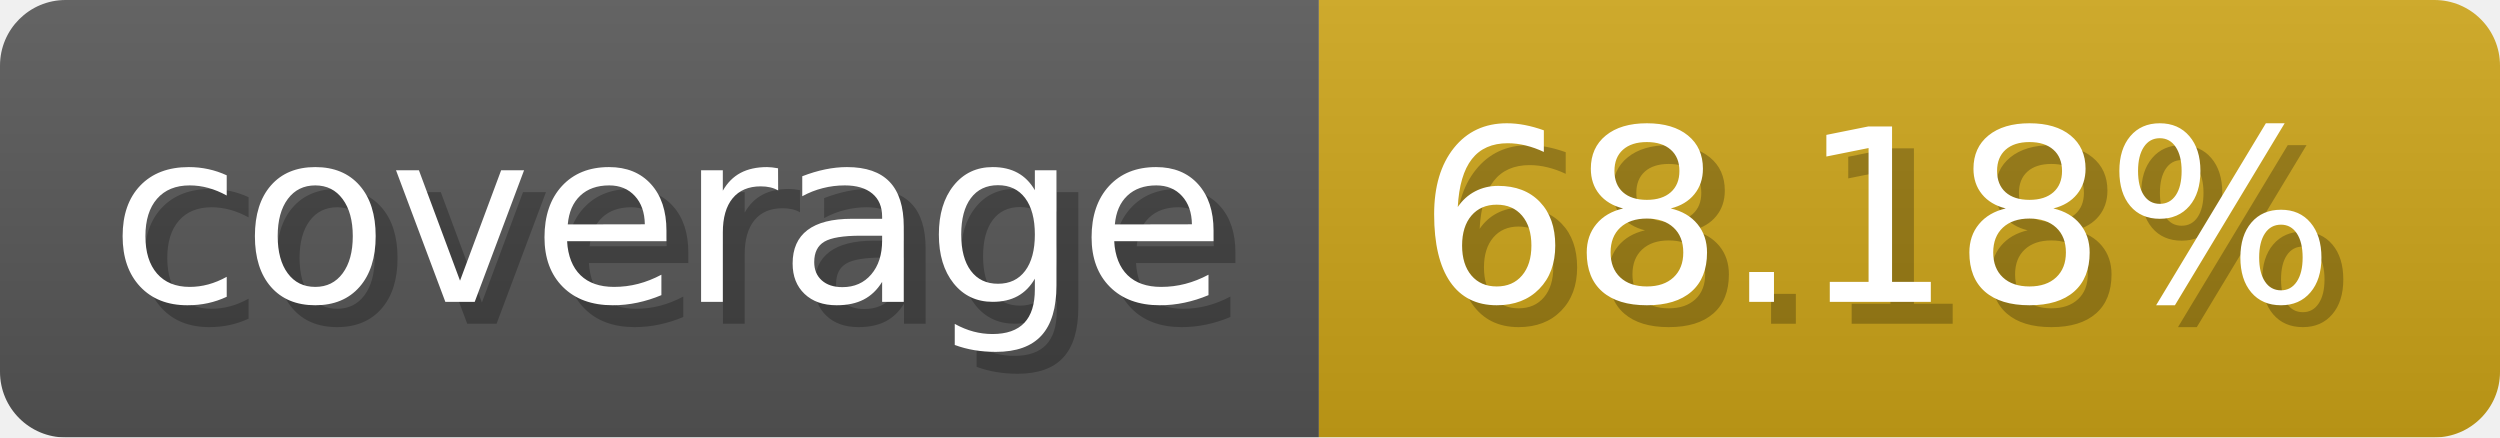
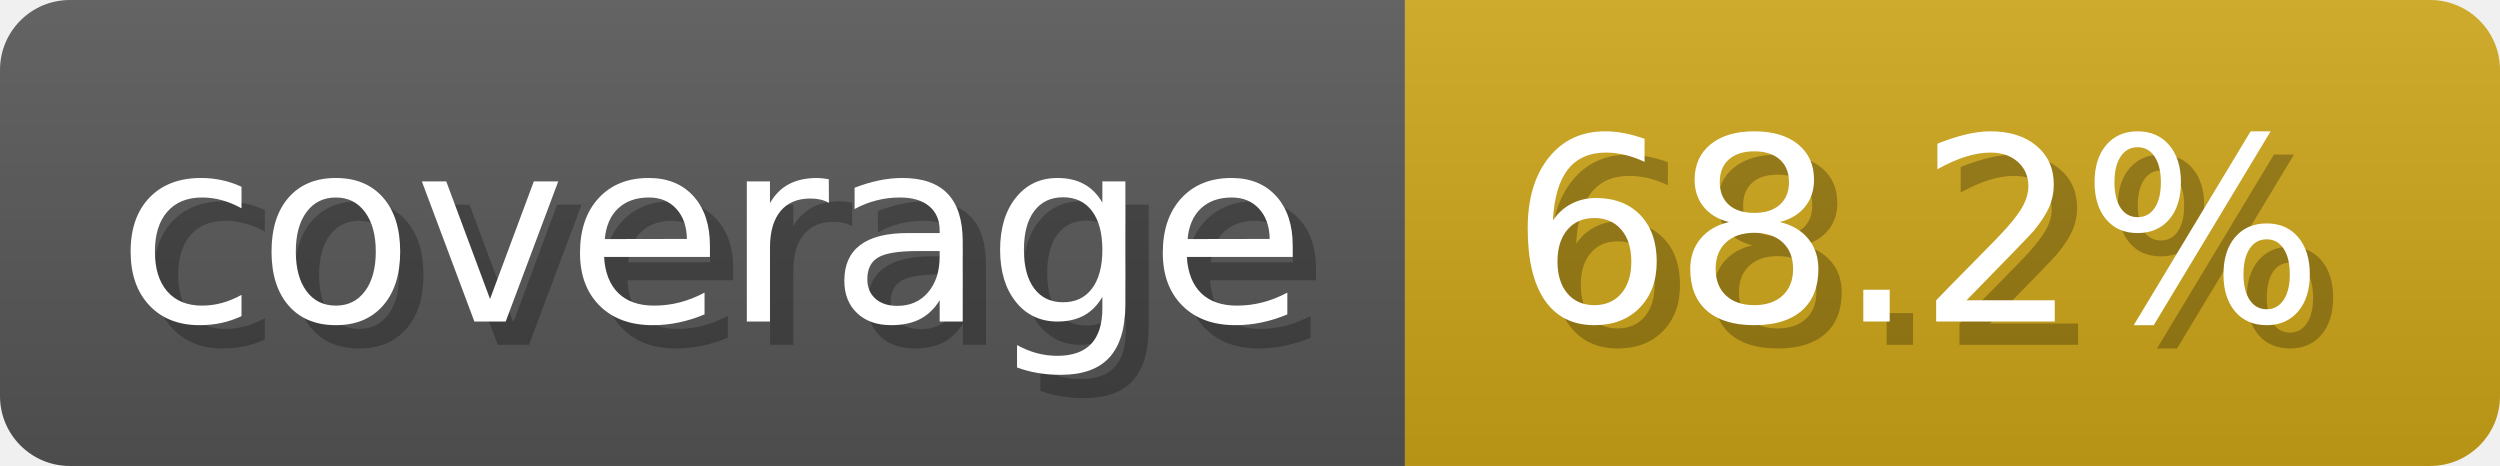
- <svg xmlns="http://www.w3.org/2000/svg" width="114.3" height="20" viewBox="0 0 1143 200" role="img" aria-label="coverage: 68.18%">
-   <linearGradient id="HKtbs" x2="0" y2="100%">
+ <svg xmlns="http://www.w3.org/2000/svg" width="107.3" height="20" viewBox="0 0 1073 200" role="img" aria-label="coverage: 68.2%">
+   <linearGradient id="DSzWf" x2="0" y2="100%">
    <stop offset="0" stop-opacity=".1" stop-color="#EEE" />
    <stop offset="1" stop-opacity=".1" />
  </linearGradient>
-   <mask id="OjRwe">
-     <rect width="1143" height="200" rx="30" fill="#FFF" />
+   <mask id="DyRkx">
+     <rect width="1073" height="200" rx="30" fill="#FFF" />
  </mask>
-   <g mask="url(#OjRwe)">
+   <g mask="url(#DyRkx)">
    <rect width="603" height="200" fill="#555" />
-     <rect width="540" height="200" fill="#cba317" x="603" />
-     <rect width="1143" height="200" fill="url(#HKtbs)" />
+     <rect width="470" height="200" fill="#cba317" x="603" />
+     <rect width="1073" height="200" fill="url(#DSzWf)" />
  </g>
  <g aria-hidden="true" fill="#fff" text-anchor="start" font-family="Verdana,DejaVu Sans,sans-serif" font-size="110">
    <text x="60" y="148" textLength="503" fill="#000" opacity="0.25">coverage</text>
    <text x="50" y="138" textLength="503">coverage</text>
-     <text x="658" y="148" textLength="440" fill="#000" opacity="0.25">68.18%</text>
-     <text x="648" y="138" textLength="440">68.18%</text>
+     <text x="658" y="148" textLength="370" fill="#000" opacity="0.25">68.2%</text>
+     <text x="648" y="138" textLength="370">68.2%</text>
  </g>
</svg>
